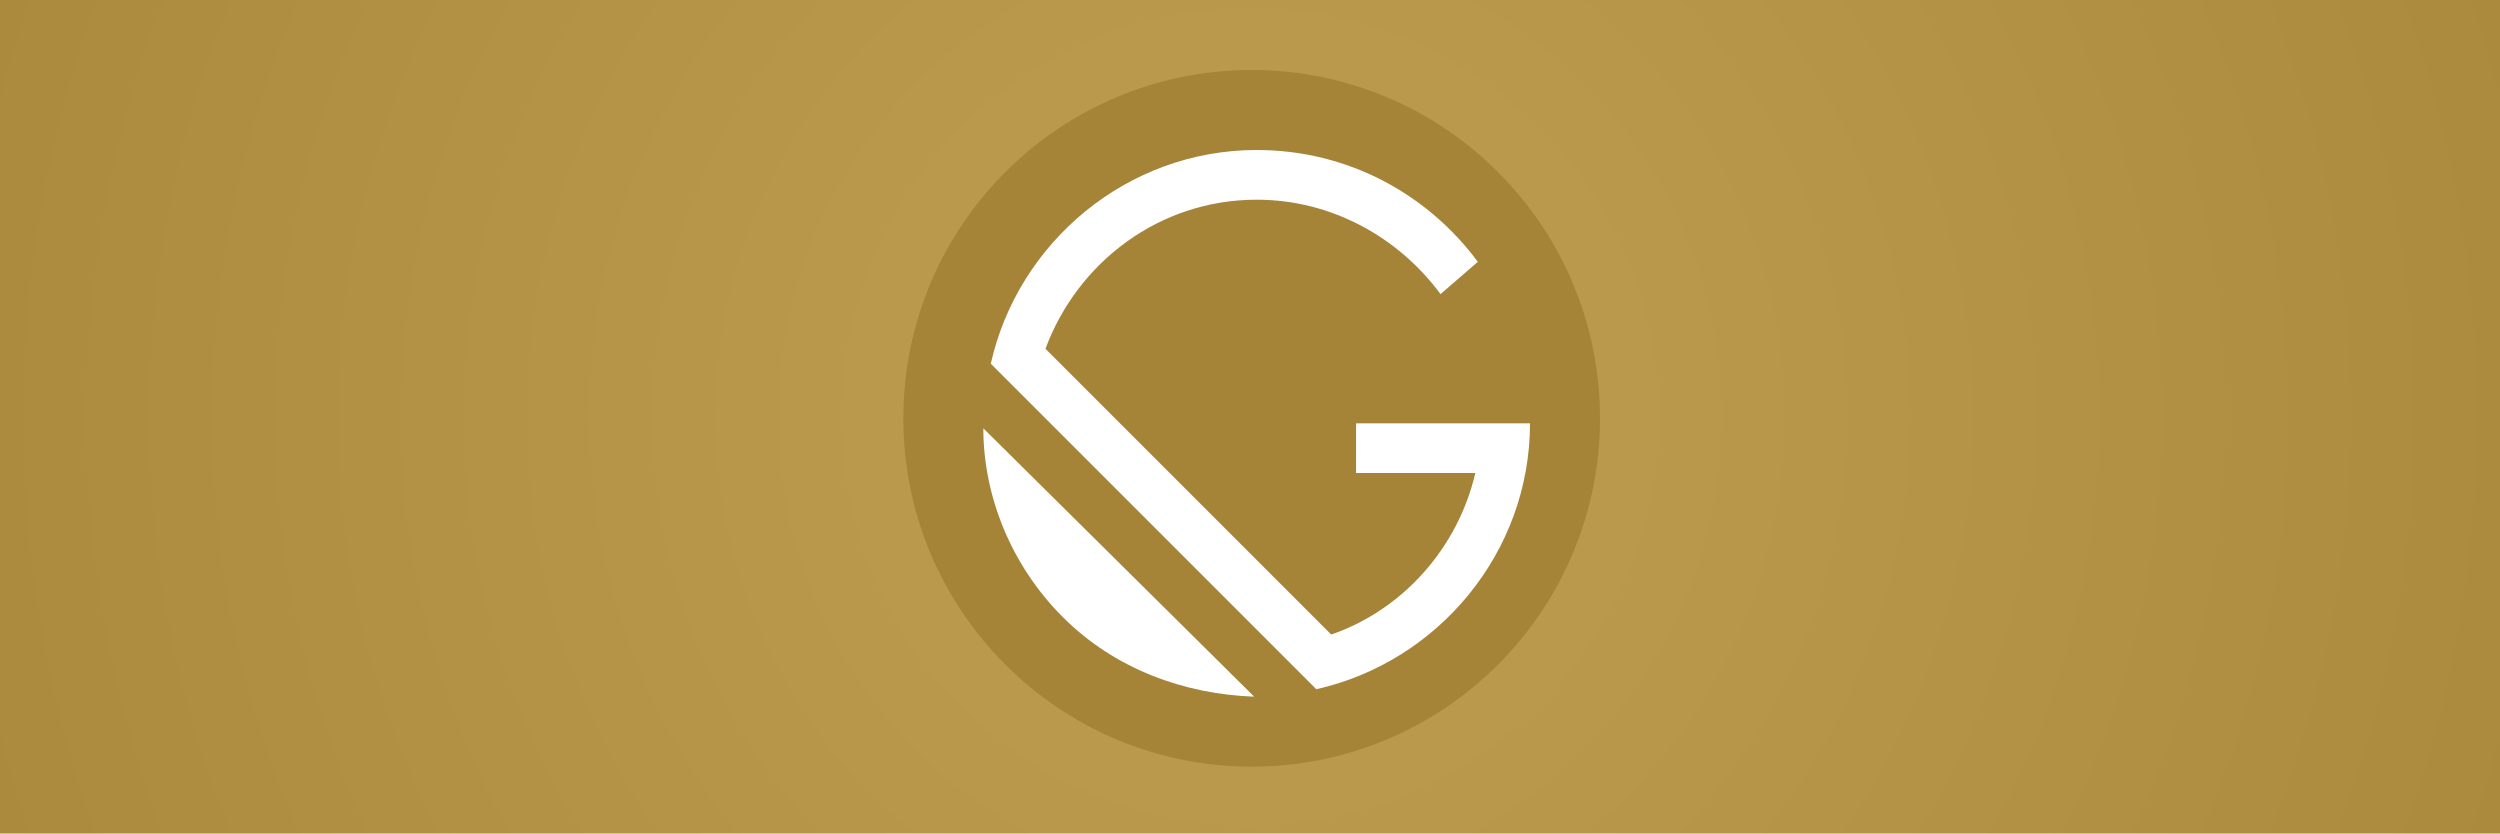
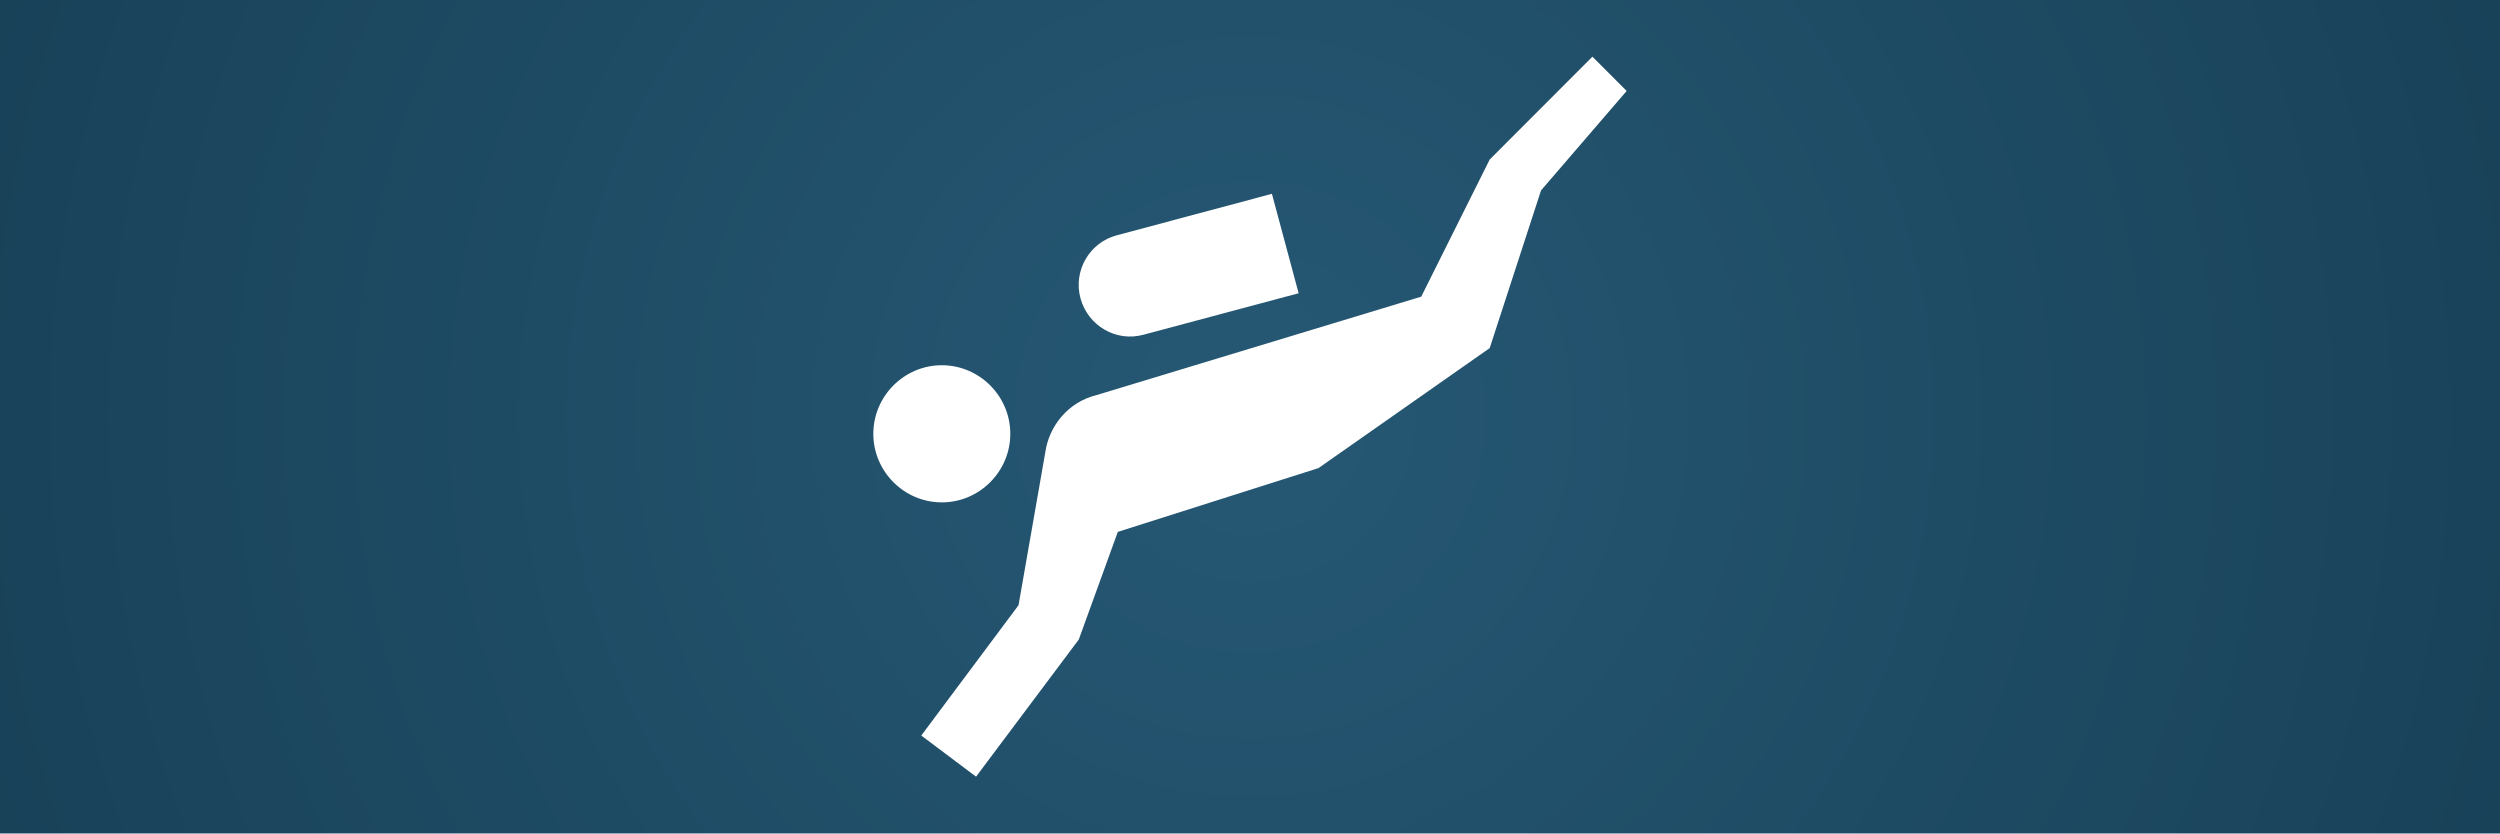
<svg xmlns="http://www.w3.org/2000/svg" width="750px" height="250px" viewBox="0 0 750 250" version="1.1">
  <defs>
    <radialGradient cx="49.999%" cy="49.999%" fx="49.999%" fy="49.999%" r="204.749%" gradientTransform="translate(0.49999,0.499995),scale(0.333333,1),rotate(180),translate(-0.49999,-0.499995)" id="radialGradient-1">
      <stop stop-color="#A6CCFA" offset="0%" />
      <stop stop-color="#6E9CD4" offset="100%" />
    </radialGradient>
    <radialGradient cx="49.999%" cy="49.999%" fx="49.999%" fy="49.999%" r="204.749%" gradientTransform="translate(0.49999,0.499995),scale(0.333333,1),rotate(180),translate(-0.49999,-0.499995)" id="radialGradient-2">
-       <stop stop-color="#C09F52" offset="0%" />
-       <stop stop-color="#A58438" offset="100%" />
+       <stop stop-color="#265874" offset="0%" />
+       <stop stop-color="#143B50" offset="99.948%" />
    </radialGradient>
  </defs>
  <g id="Page-1" stroke="none" stroke-width="1" fill="none" fill-rule="evenodd">
    <g id="opengraphImage" fill-rule="nonzero">
      <polygon id="sky" fill="url(#radialGradient-1)" points="0 250 750 250 750 0 7.69264876e-16 3.39914349e-16" />
      <polygon id="gold" fill="url(#radialGradient-2)" points="0 250 750 250 750 0 7.69264876e-16 3.39914349e-16" />
-       <g id="Gatsby" transform="translate(271, 21)">
-         <circle id="Oval" fill="#A58438" cx="104.5" cy="104.5" r="104.5" />
-         <g id="Group" transform="translate(24, 24)" fill="#FFFFFF">
-           <path d="M23.855,140.145 C8.2,124.491 0,103.618 0,83.491 L81.255,164 C60.382,163.255 39.509,155.8 23.855,140.145 Z" id="Path" />
-           <path d="M99.891,161.764 L2.236,64.109 C10.436,27.582 43.236,0 82,0 C109.582,0 133.436,13.418 148.345,33.545 L137.164,43.236 C124.491,26.091 104.364,14.909 82,14.909 C52.927,14.909 28.327,33.545 18.636,59.636 L104.364,145.364 C125.982,137.909 142.382,119.273 147.6,96.909 L111.818,96.909 L111.818,82 L164,82 C164,120.764 136.418,153.564 99.891,161.764 Z" id="Path" />
-         </g>
+       <g id="icon" transform="translate(262, 17)" fill="#FFFFFF">
+         <path d="M0,113.143 C0,101.829 9.245,92.571 20.545,92.571 C31.845,92.571 41.091,101.829 41.091,113.143 C41.091,124.457 31.845,133.714 20.545,133.714 C9.245,133.714 0,124.457 0,113.143 Z M81.052,83.417 L127.587,70.971 L119.575,41.143 L73.039,53.589 C64.821,55.749 59.89,64.286 62.15,72.514 C64.41,80.743 72.834,85.68 81.052,83.417 L81.052,83.417 Z M200.318,40.114 L226,10.286 L215.727,0 L184.909,30.857 L164.364,72 L66.978,101.52 C58.555,103.577 52.699,110.674 51.569,118.8 L43.556,164.571 L14.382,203.657 L30.818,216 L61.636,174.857 L73.347,142.56 L133.545,123.429 L184.909,87.429 L200.318,40.114 Z" id="diver" />
      </g>
    </g>
  </g>
</svg>
